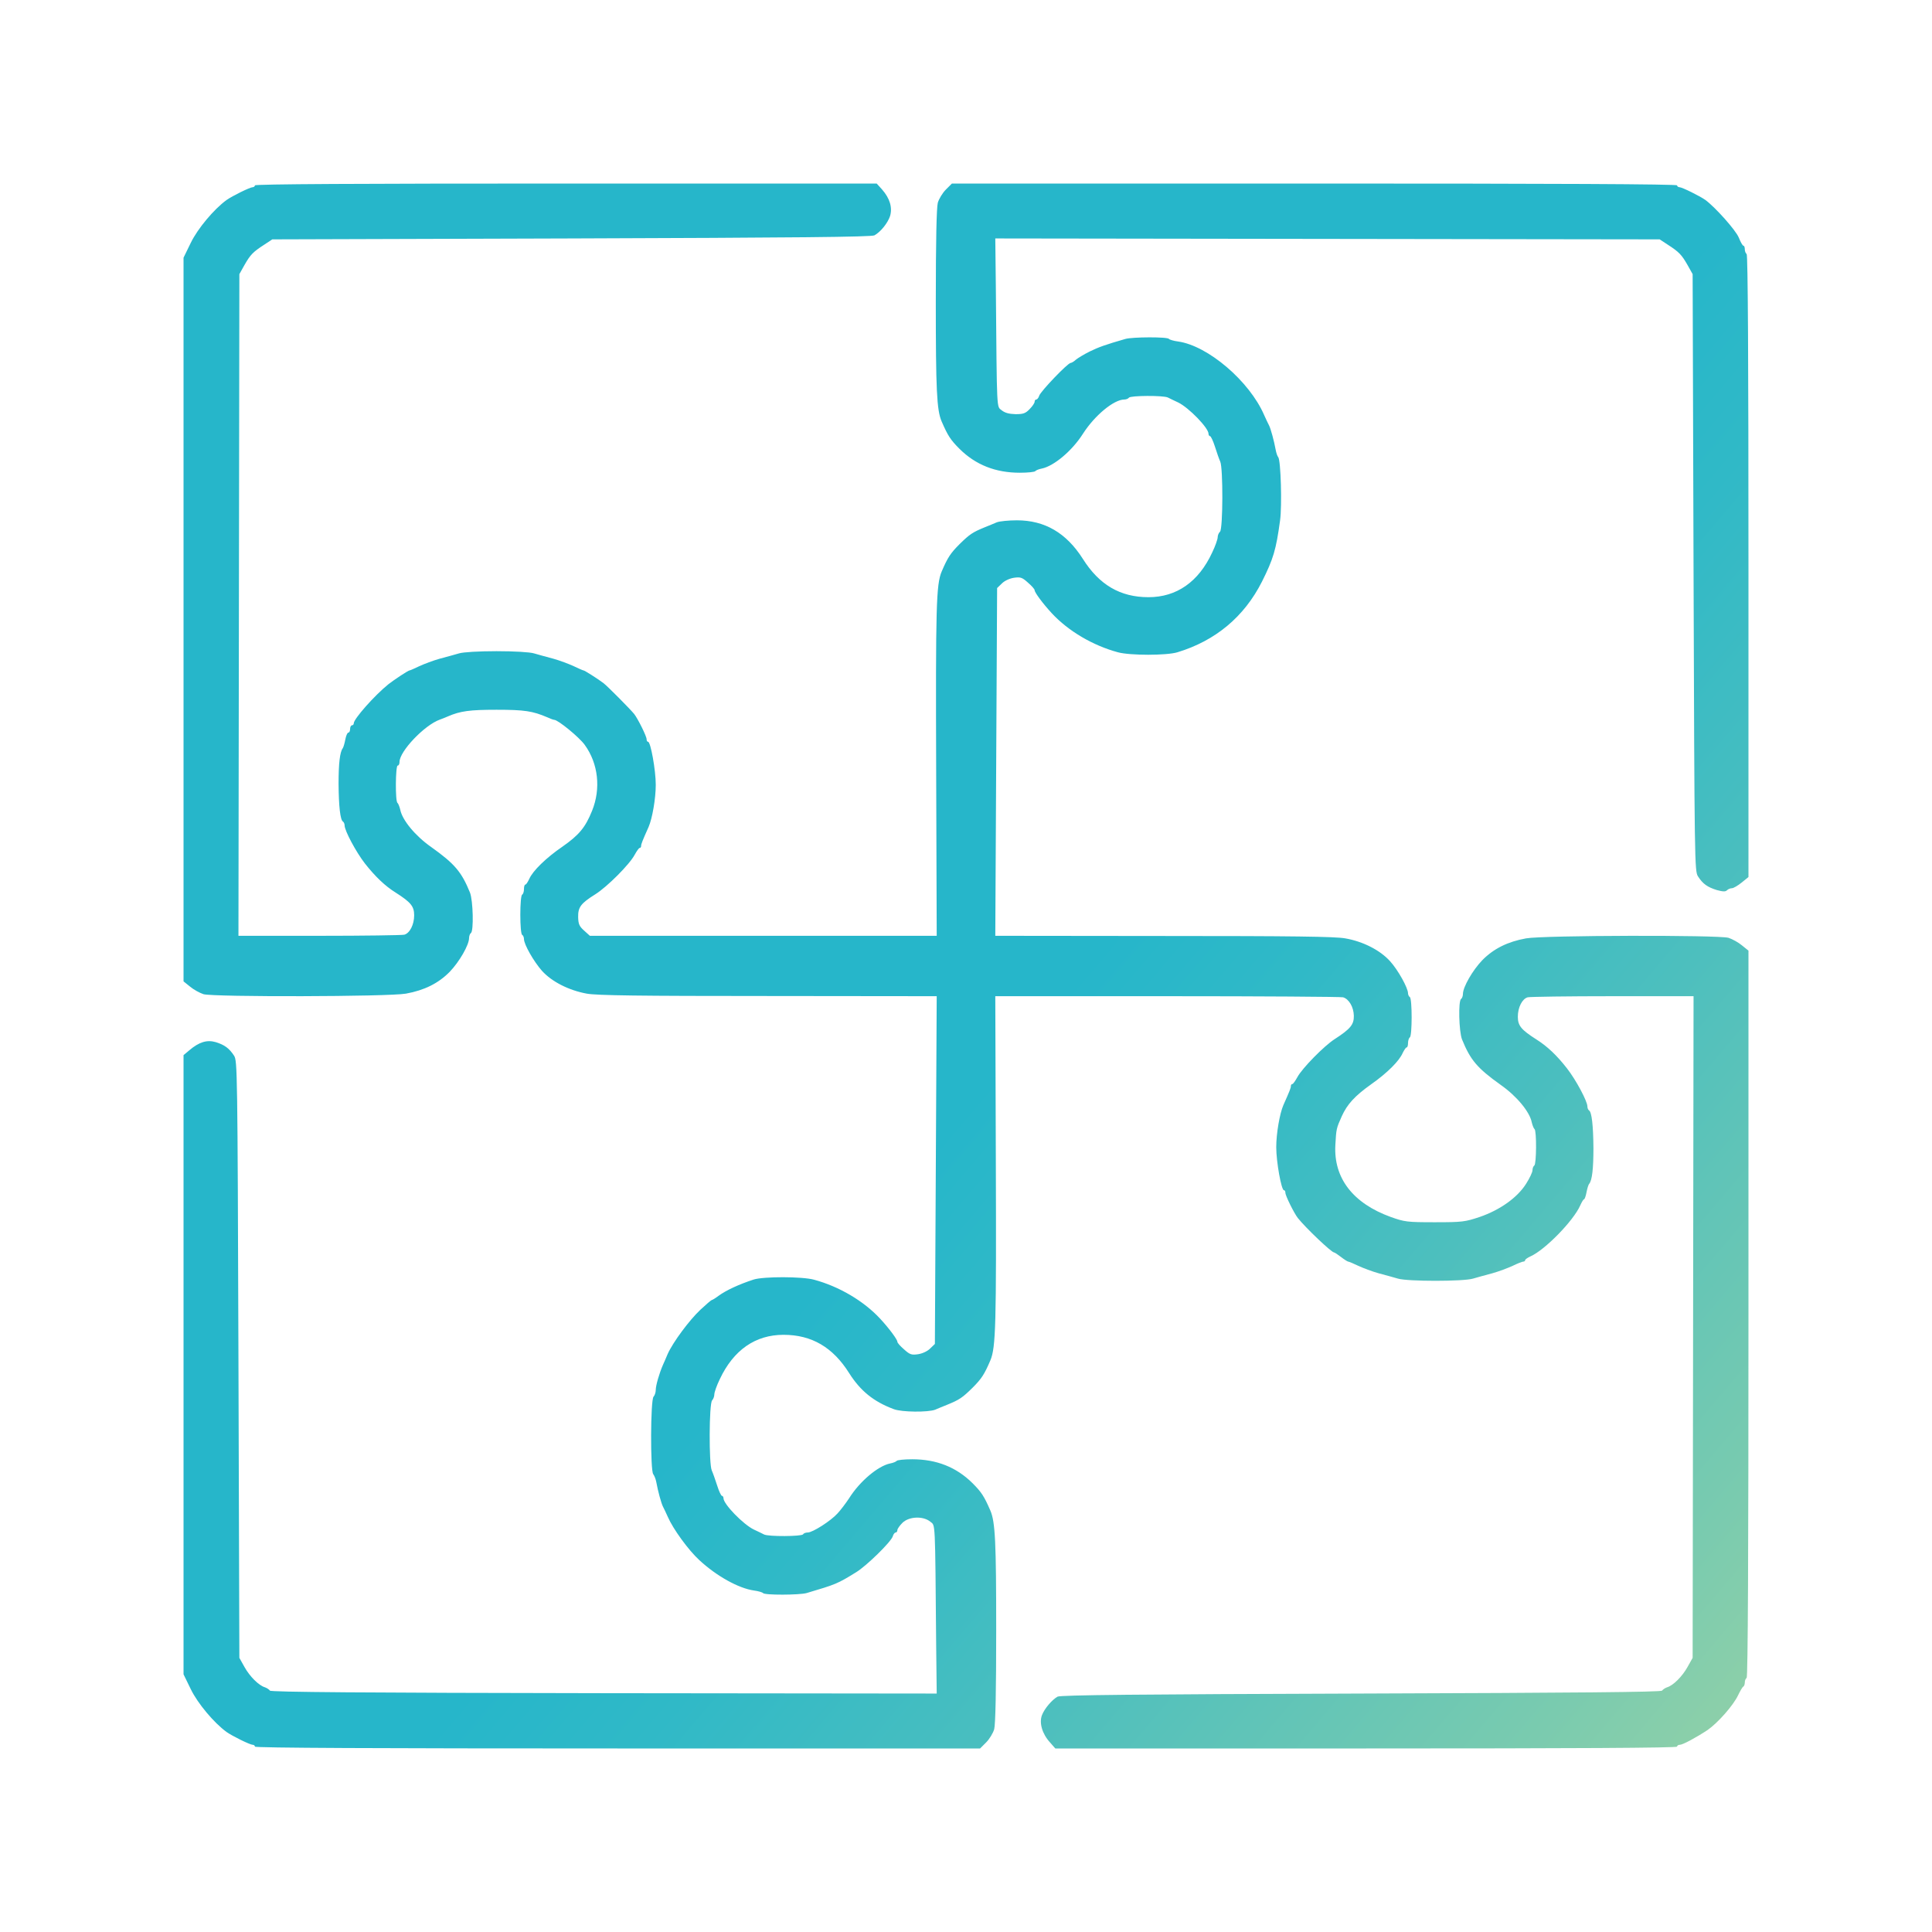
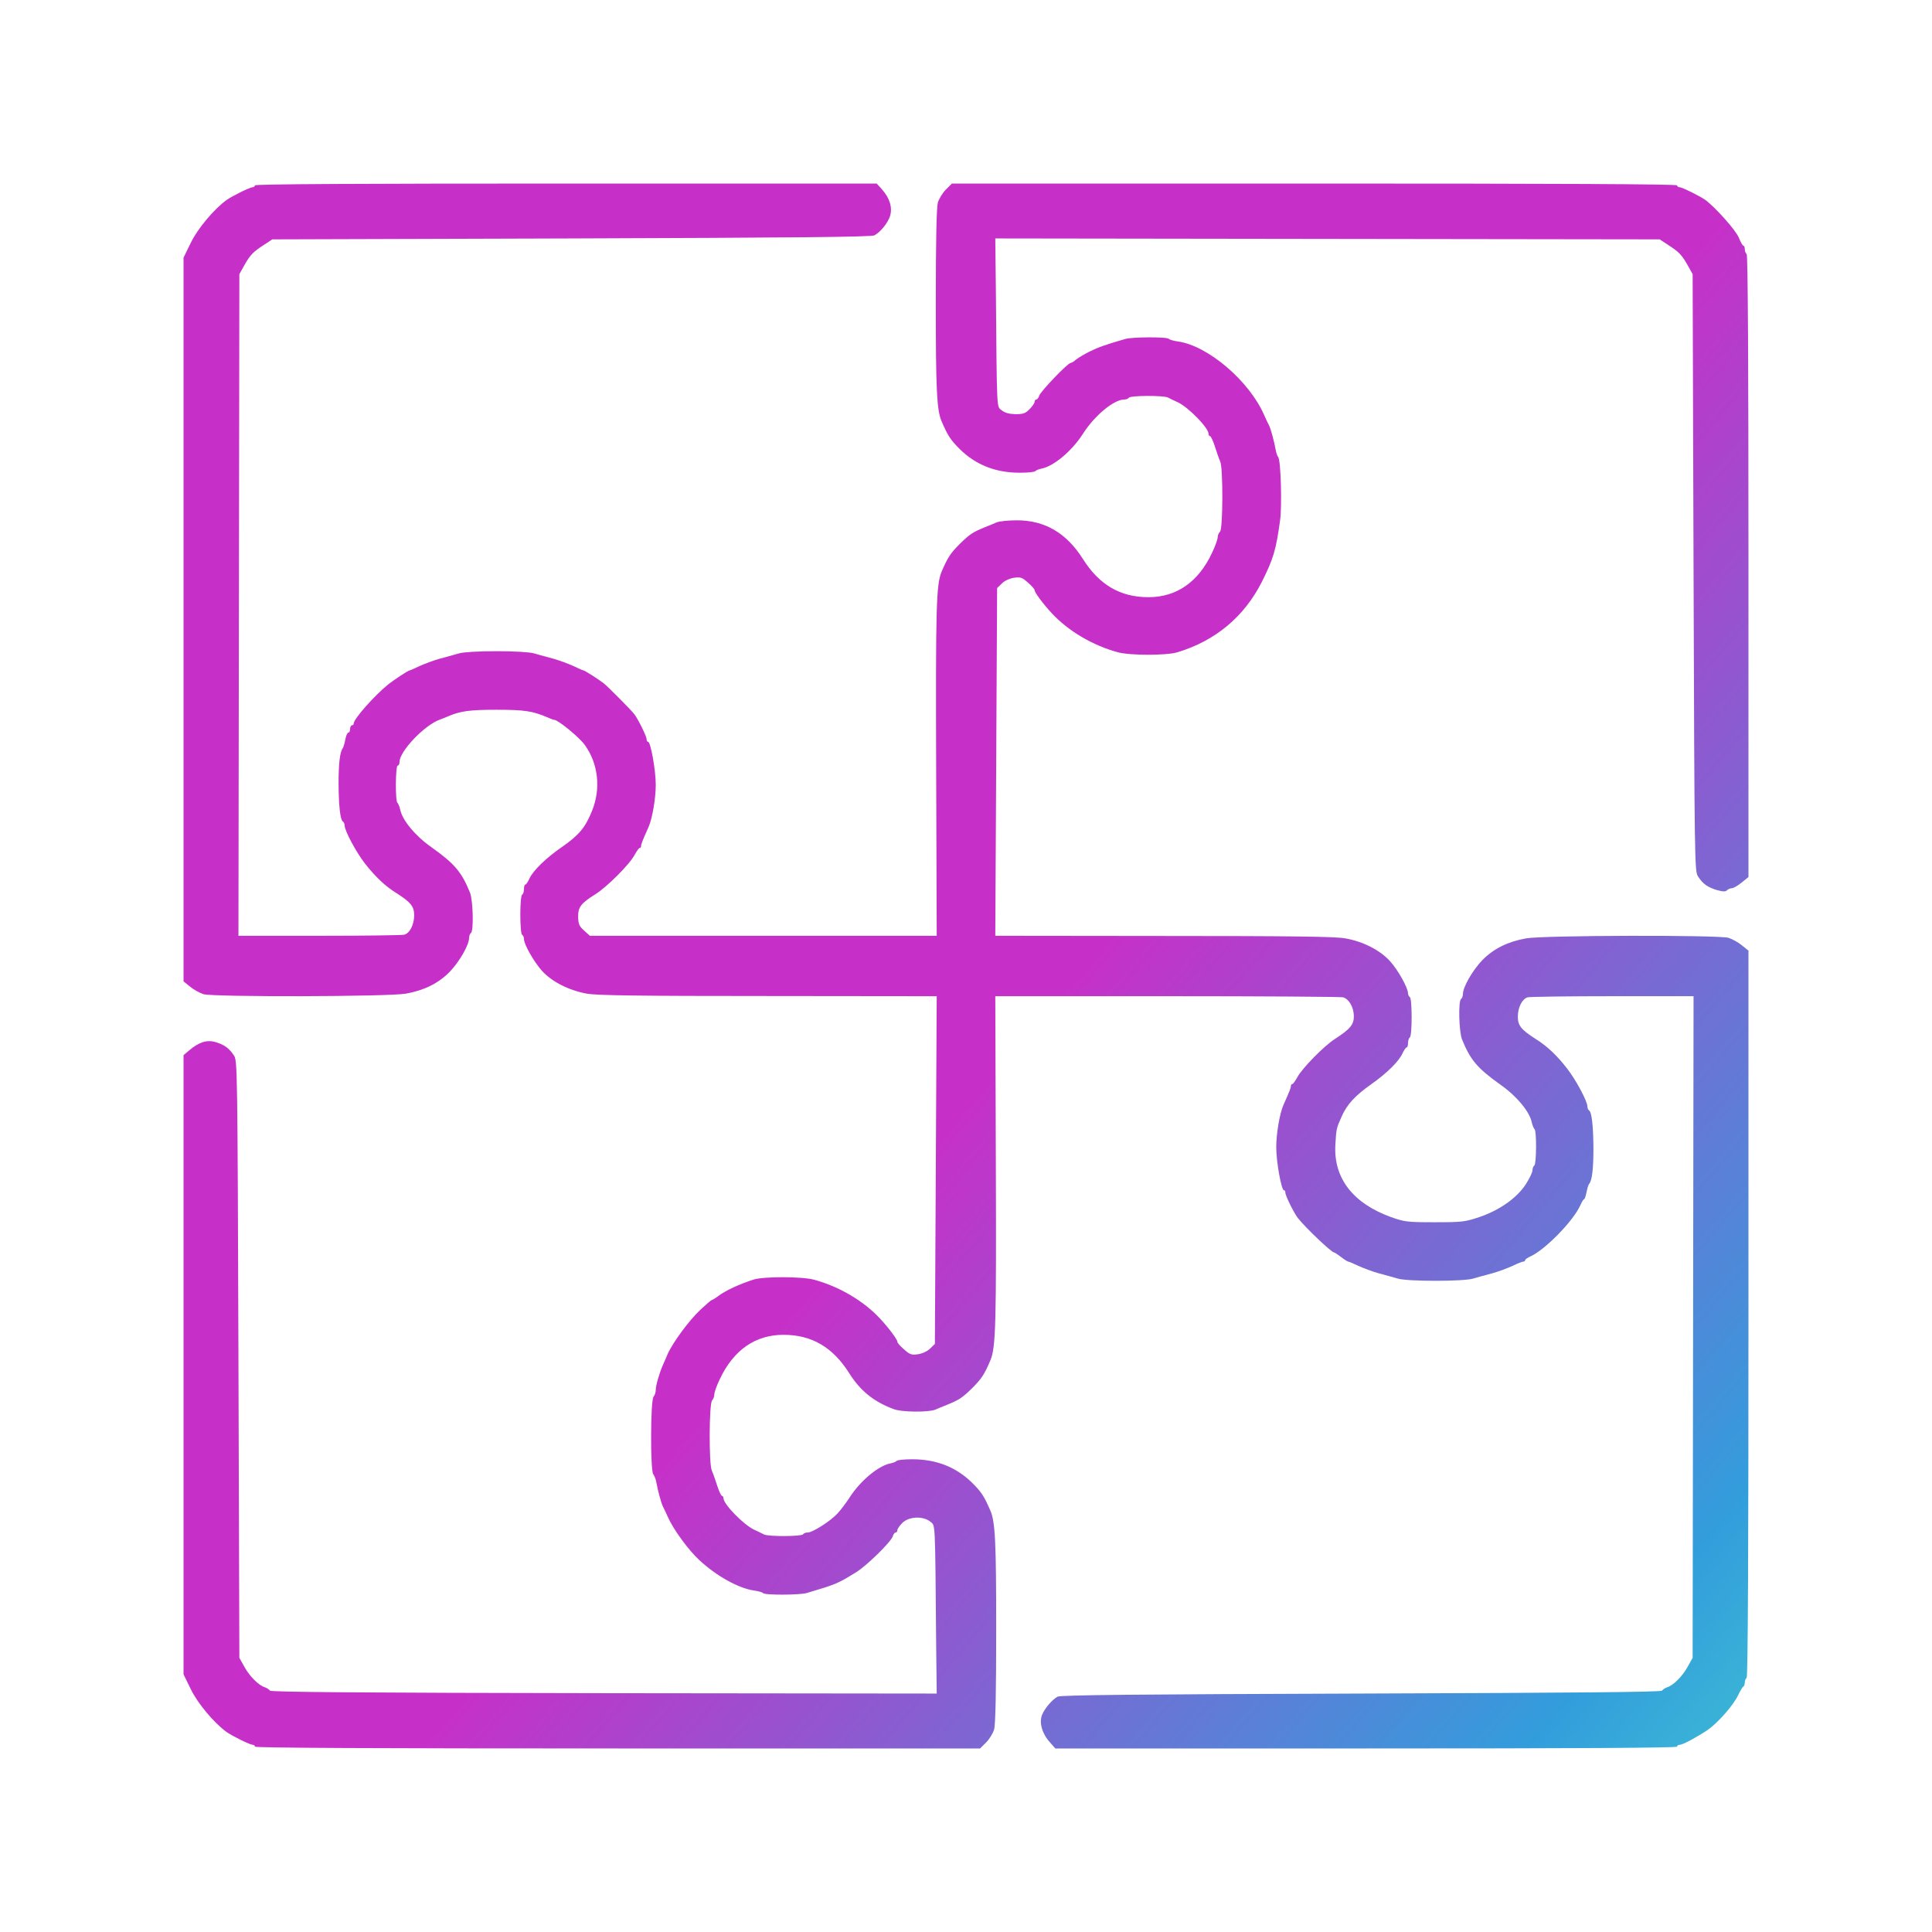
<svg xmlns="http://www.w3.org/2000/svg" width="200" height="200" viewBox="0 0 200 200" fill="none">
  <path d="M26.39 19.189C26.39 19.284 26.276 19.379 26.162 19.379C25.878 19.379 24.04 20.288 23.453 20.705C22.126 21.672 20.459 23.68 19.758 25.12L19 26.674V101.592L19.682 102.141C20.042 102.444 20.667 102.785 21.065 102.918C22.126 103.221 40.221 103.183 42.021 102.861C43.916 102.52 45.375 101.8 46.55 100.606C47.554 99.564 48.558 97.821 48.558 97.101C48.558 96.893 48.653 96.646 48.747 96.59C49.05 96.4 48.975 93.236 48.653 92.402C47.781 90.261 47.08 89.427 44.636 87.684C42.987 86.528 41.642 84.899 41.434 83.819C41.358 83.497 41.225 83.175 41.15 83.118C40.903 82.985 40.941 79.253 41.168 79.253C41.282 79.253 41.358 79.082 41.358 78.874C41.358 77.775 43.935 75.065 45.526 74.497C45.792 74.402 46.17 74.251 46.379 74.156C47.648 73.606 48.634 73.474 51.4 73.474C54.299 73.474 55.133 73.606 56.648 74.251C56.971 74.402 57.293 74.516 57.368 74.516C57.766 74.516 59.983 76.335 60.533 77.112C61.935 79.044 62.219 81.64 61.291 83.933C60.59 85.676 59.926 86.453 58.221 87.646C56.535 88.802 55.152 90.147 54.792 90.981C54.64 91.303 54.469 91.568 54.394 91.568C54.299 91.568 54.242 91.777 54.242 92.023C54.242 92.288 54.166 92.554 54.053 92.611C53.939 92.667 53.863 93.596 53.863 94.695C53.863 95.794 53.939 96.722 54.053 96.779C54.166 96.836 54.242 97.044 54.242 97.215C54.242 97.764 55.246 99.526 56.099 100.493C57.122 101.629 58.884 102.52 60.741 102.861C61.783 103.051 66.16 103.107 79.537 103.107L96.968 103.126L96.779 139.126L96.305 139.581C96.04 139.865 95.51 140.112 95.055 140.187C94.373 140.282 94.202 140.244 93.596 139.695C93.198 139.354 92.895 139.013 92.895 138.899C92.895 138.672 92.061 137.535 91.114 136.512C89.408 134.674 86.87 133.177 84.274 132.476C83.042 132.135 79.044 132.135 78.021 132.457C76.505 132.949 75.16 133.575 74.383 134.143C74.061 134.389 73.739 134.579 73.682 134.579C73.625 134.579 73.095 135.034 72.507 135.583C71.352 136.663 69.646 138.975 69.116 140.168C68.945 140.585 68.718 141.097 68.623 141.305C68.244 142.177 67.884 143.427 67.884 143.882C67.884 144.147 67.77 144.469 67.657 144.583C67.335 144.905 67.316 152.2 67.619 152.598C67.733 152.749 67.884 153.109 67.941 153.432C68.112 154.379 68.453 155.611 68.623 155.952C68.718 156.122 68.945 156.615 69.135 157.032C69.665 158.263 71.257 160.461 72.394 161.503C74.194 163.171 76.467 164.421 78.04 164.648C78.495 164.705 78.93 164.838 78.987 164.914C79.12 165.141 82.758 165.122 83.497 164.914C86.566 164.004 86.699 163.947 88.632 162.754C89.712 162.091 92.232 159.627 92.421 159.04C92.478 158.813 92.629 158.642 92.724 158.642C92.819 158.642 92.895 158.528 92.895 158.396C92.895 158.263 93.141 157.922 93.425 157.638C94.107 156.975 95.566 156.918 96.305 157.524C96.836 157.979 96.798 157.069 96.912 170.352L96.968 175.316L62.522 175.278C37.455 175.24 28.038 175.164 27.943 175.013C27.867 174.899 27.64 174.747 27.432 174.672C26.787 174.482 25.859 173.554 25.309 172.568L24.779 171.621L24.684 140.737C24.59 110.648 24.57 109.815 24.23 109.284C23.718 108.507 23.244 108.166 22.335 107.882C21.425 107.617 20.61 107.863 19.587 108.735L19 109.227V173.326L19.758 174.88C20.459 176.32 22.126 178.328 23.453 179.295C24.04 179.712 25.878 180.621 26.162 180.621C26.276 180.621 26.39 180.697 26.39 180.811C26.39 180.943 39.027 181 63.924 181H101.459L102.084 180.375C102.425 180.034 102.804 179.408 102.918 179.011C103.051 178.499 103.126 175.069 103.126 168.798C103.126 159.665 103.032 157.543 102.52 156.368C101.876 154.891 101.611 154.474 100.663 153.526C98.996 151.878 96.95 151.063 94.43 151.063C93.596 151.063 92.876 151.139 92.819 151.234C92.762 151.309 92.459 151.442 92.137 151.499C90.886 151.764 89.01 153.337 87.912 155.08C87.552 155.629 87.002 156.349 86.699 156.672C85.998 157.448 84.122 158.642 83.629 158.642C83.421 158.642 83.194 158.718 83.137 158.832C82.985 159.059 79.556 159.078 79.101 158.851C78.93 158.756 78.438 158.528 78.04 158.339C76.941 157.808 74.895 155.705 74.895 155.099C74.895 154.966 74.819 154.853 74.743 154.853C74.648 154.853 74.421 154.36 74.232 153.754C74.042 153.166 73.796 152.465 73.682 152.219C73.379 151.556 73.398 145.284 73.72 144.962C73.834 144.848 73.947 144.564 73.947 144.356C73.947 144.128 74.194 143.427 74.516 142.764C75.937 139.752 78.192 138.179 81.109 138.179C84.027 138.179 86.225 139.467 87.912 142.158C89.067 143.977 90.432 145.095 92.516 145.872C93.331 146.194 96.097 146.213 96.817 145.928C97.101 145.796 97.65 145.587 98.01 145.436C99.318 144.905 99.621 144.697 100.663 143.674C101.611 142.726 101.895 142.291 102.52 140.832C103.088 139.486 103.145 137.194 103.088 120.217L103.032 103.126H120.842C130.638 103.126 138.823 103.183 139.032 103.24C139.638 103.411 140.131 104.244 140.149 105.154C140.168 106.063 139.789 106.518 138.179 107.56C137.099 108.242 134.787 110.592 134.295 111.52C134.086 111.899 133.859 112.221 133.783 112.221C133.688 112.221 133.632 112.316 133.632 112.429C133.632 112.619 133.499 112.96 132.855 114.4C132.476 115.272 132.116 117.337 132.116 118.758C132.116 120.274 132.646 123.211 132.912 123.211C133.006 123.211 133.063 123.324 133.063 123.476C133.063 123.779 133.954 125.579 134.352 126.091C135.185 127.133 137.838 129.653 138.103 129.653C138.16 129.653 138.482 129.861 138.823 130.126C139.164 130.392 139.505 130.6 139.562 130.6C139.638 130.6 140.093 130.789 140.604 131.036C141.097 131.263 142.044 131.623 142.726 131.813C143.408 131.983 144.299 132.248 144.716 132.362C145.72 132.665 151.48 132.665 152.484 132.362C152.901 132.248 153.792 131.983 154.474 131.813C155.156 131.623 156.103 131.263 156.596 131.036C157.107 130.789 157.581 130.6 157.695 130.6C157.789 130.6 157.884 130.543 157.884 130.448C157.884 130.373 158.131 130.202 158.415 130.069C159.931 129.406 162.886 126.375 163.587 124.783C163.739 124.442 163.909 124.158 163.966 124.158C164.042 124.158 164.156 123.836 164.232 123.438C164.307 123.059 164.421 122.642 164.516 122.547C164.819 122.168 164.952 120.975 164.952 118.853C164.933 116.541 164.781 115.12 164.497 114.949C164.402 114.893 164.326 114.703 164.326 114.533C164.326 114.002 163.152 111.804 162.223 110.611C161.181 109.265 160.158 108.299 159.04 107.598C157.467 106.594 157.126 106.177 157.126 105.248C157.126 104.282 157.581 103.392 158.149 103.24C158.377 103.183 162.318 103.126 166.941 103.126H175.316L175.221 171.621L174.691 172.568C174.141 173.554 173.213 174.482 172.568 174.672C172.36 174.747 172.133 174.899 172.057 175.013C171.962 175.164 163.417 175.24 140.888 175.316C117.773 175.392 109.758 175.467 109.474 175.638C108.886 175.979 108.128 176.869 107.863 177.552C107.56 178.347 107.882 179.484 108.697 180.375L109.246 181H141.438C162.754 181 173.611 180.943 173.611 180.811C173.611 180.697 173.743 180.621 173.895 180.621C174.198 180.621 175.6 179.863 176.775 179.086C177.836 178.347 179.427 176.547 179.92 175.505C180.147 175.032 180.394 174.615 180.469 174.596C180.545 174.558 180.621 174.368 180.621 174.179C180.621 173.989 180.697 173.762 180.811 173.705C180.943 173.629 181 160.859 181 136V98.408L180.318 97.859C179.958 97.556 179.333 97.215 178.935 97.082C177.874 96.779 159.779 96.817 157.979 97.139C156.084 97.48 154.625 98.2 153.451 99.394C152.446 100.436 151.442 102.179 151.442 102.899C151.442 103.107 151.347 103.354 151.253 103.411C150.949 103.6 151.025 106.764 151.347 107.598C152.219 109.739 152.92 110.573 155.364 112.316C157.013 113.472 158.358 115.101 158.566 116.181C158.642 116.503 158.775 116.825 158.851 116.882C159.078 117.015 159.059 120.501 158.832 120.653C158.737 120.709 158.642 120.937 158.642 121.145C158.642 121.354 158.339 121.979 157.979 122.547C157.069 123.987 155.269 125.257 153.185 125.977C151.651 126.488 151.385 126.526 148.505 126.526C145.644 126.526 145.398 126.488 143.958 125.977C140.055 124.556 138.046 121.96 138.236 118.531C138.331 116.863 138.331 116.825 138.899 115.556C139.467 114.305 140.244 113.453 141.949 112.24C143.617 111.065 144.848 109.834 145.208 109C145.36 108.697 145.531 108.432 145.606 108.432C145.701 108.432 145.758 108.223 145.758 107.977C145.758 107.712 145.853 107.446 145.947 107.389C146.194 107.238 146.194 103.373 145.947 103.221C145.853 103.164 145.758 102.975 145.758 102.823C145.758 102.274 144.716 100.398 143.901 99.507C142.878 98.371 141.116 97.461 139.259 97.139C138.217 96.95 133.84 96.893 120.463 96.893L103.032 96.874L103.221 60.874L103.695 60.419C103.96 60.135 104.491 59.888 104.945 59.813C105.627 59.718 105.798 59.756 106.404 60.305C106.802 60.646 107.105 60.987 107.105 61.101C107.105 61.328 107.939 62.465 108.886 63.488C110.592 65.326 113.131 66.823 115.726 67.524C116.977 67.865 120.766 67.865 121.884 67.524C125.825 66.331 128.8 63.848 130.638 60.211C131.813 57.861 132.097 56.933 132.514 53.863C132.722 52.347 132.589 47.667 132.324 47.326C132.229 47.232 132.116 46.872 132.059 46.568C131.888 45.621 131.547 44.389 131.377 44.048C131.282 43.878 131.055 43.385 130.865 42.968C129.349 39.463 125.048 35.787 121.96 35.352C121.505 35.295 121.069 35.162 121.013 35.086C120.88 34.859 117.242 34.878 116.503 35.086C114.457 35.674 113.718 35.939 112.789 36.394C112.221 36.678 111.596 37.057 111.387 37.227C111.179 37.417 110.933 37.568 110.838 37.568C110.535 37.568 107.731 40.505 107.579 40.96C107.522 41.168 107.371 41.358 107.276 41.358C107.181 41.358 107.105 41.453 107.105 41.585C107.105 41.718 106.878 42.059 106.594 42.343C106.158 42.798 105.931 42.874 105.135 42.874C104.434 42.855 104.036 42.741 103.695 42.476C103.164 42.021 103.202 42.931 103.088 29.648L103.032 24.684L171.811 24.779L172.644 25.328C173.819 26.086 174.084 26.37 174.691 27.432L175.221 28.379L175.316 59.263C175.411 89.352 175.429 90.185 175.771 90.716C176.282 91.512 176.756 91.834 177.722 92.137C178.347 92.307 178.613 92.326 178.783 92.156C178.897 92.042 179.124 91.947 179.295 91.947C179.446 91.947 179.901 91.682 180.299 91.36L181 90.792V58.6C181 37.341 180.943 26.37 180.811 26.295C180.716 26.238 180.621 26.011 180.621 25.802C180.621 25.613 180.564 25.442 180.488 25.442C180.394 25.442 180.185 25.063 179.996 24.59C179.674 23.813 177.571 21.463 176.547 20.705C175.96 20.288 174.122 19.379 173.857 19.379C173.724 19.379 173.611 19.284 173.611 19.189C173.611 19.057 160.973 19 136.076 19H98.541L97.916 19.625C97.575 19.966 97.196 20.592 97.082 20.989C96.95 21.501 96.874 24.93 96.874 31.202C96.874 40.335 96.968 42.457 97.48 43.632C98.124 45.109 98.389 45.526 99.337 46.474C101.004 48.122 103.051 48.937 105.571 48.937C106.404 48.937 107.124 48.861 107.181 48.766C107.238 48.691 107.541 48.558 107.863 48.501C109.114 48.236 110.989 46.663 112.107 44.901C113.32 43.006 115.309 41.358 116.389 41.358C116.579 41.358 116.806 41.263 116.863 41.168C117.015 40.941 120.444 40.922 120.899 41.15C121.069 41.244 121.562 41.472 121.96 41.661C123.059 42.192 125.105 44.295 125.105 44.901C125.105 45.034 125.181 45.147 125.257 45.147C125.352 45.147 125.579 45.64 125.768 46.227C125.958 46.834 126.204 47.535 126.318 47.781C126.621 48.444 126.602 54.716 126.299 55.038C126.166 55.152 126.053 55.417 126.053 55.625C126.053 55.815 125.806 56.535 125.484 57.198C124.082 60.23 121.808 61.821 118.891 61.821C115.973 61.821 113.794 60.552 112.088 57.842C110.383 55.17 108.166 53.863 105.267 53.863C104.415 53.863 103.467 53.958 103.183 54.072C102.899 54.204 102.349 54.413 101.989 54.564C100.682 55.095 100.379 55.303 99.337 56.326C98.389 57.274 98.105 57.709 97.48 59.168C96.912 60.514 96.855 62.806 96.912 79.783L96.968 96.874H61.063L60.476 96.343C59.964 95.888 59.87 95.661 59.85 94.941C59.832 93.918 60.116 93.52 61.632 92.573C62.863 91.796 65.175 89.484 65.705 88.48C65.914 88.101 66.141 87.779 66.217 87.779C66.312 87.779 66.368 87.684 66.368 87.57C66.368 87.381 66.501 87.04 67.145 85.6C67.524 84.728 67.884 82.663 67.884 81.242C67.884 79.726 67.354 76.79 67.088 76.79C66.994 76.79 66.937 76.676 66.937 76.524C66.937 76.221 66.046 74.421 65.648 73.909C65.213 73.379 62.882 71.029 62.484 70.726C61.859 70.253 60.514 69.4 60.4 69.4C60.343 69.4 59.907 69.21 59.396 68.964C58.903 68.737 57.956 68.377 57.274 68.187C56.592 68.017 55.701 67.752 55.284 67.638C54.848 67.505 53.238 67.41 51.4 67.41C49.562 67.41 47.952 67.505 47.516 67.638C47.099 67.752 46.208 68.017 45.526 68.187C44.844 68.377 43.897 68.737 43.404 68.964C42.893 69.21 42.457 69.4 42.4 69.4C42.267 69.4 40.827 70.347 40.221 70.821C38.781 71.977 36.621 74.421 36.621 74.876C36.621 74.99 36.545 75.084 36.432 75.084C36.337 75.084 36.242 75.255 36.242 75.463C36.242 75.672 36.166 75.842 36.053 75.842C35.958 75.842 35.825 76.164 35.749 76.543C35.674 76.941 35.56 77.339 35.484 77.453C35.181 77.85 35.048 79.044 35.048 81.147C35.067 83.459 35.219 84.88 35.503 85.05C35.598 85.107 35.674 85.297 35.674 85.448C35.674 85.998 36.867 88.215 37.777 89.389C38.838 90.735 39.861 91.72 40.96 92.402C42.533 93.406 42.874 93.823 42.874 94.752C42.874 95.718 42.419 96.608 41.85 96.76C41.623 96.817 37.682 96.874 33.059 96.874H24.684L24.779 28.379L25.309 27.432C25.916 26.37 26.181 26.086 27.356 25.328L28.189 24.779L59.168 24.684C82.227 24.608 90.242 24.533 90.526 24.362C91.189 23.983 91.891 23.093 92.137 22.373C92.402 21.482 92.118 20.535 91.303 19.606L90.754 19H58.562C37.246 19 26.39 19.057 26.39 19.189Z" fill="url(#paint0_linear_17_94)" />
  <defs>
    <linearGradient id="paint0_linear_17_94" x1="19" y1="19" x2="210.701" y2="182.236" gradientUnits="userSpaceOnUse">
-       <stop offset="0.491" stop-color="#26B6CA" />
-       <stop offset="0.56" stop-color="#30B9C7" />
-       <stop offset="0.68" stop-color="#4DBFBE" />
-       <stop offset="0.837" stop-color="#7ACBAF" />
-       <stop offset="1" stop-color="#B1D89E" />
+       <stop offset="0.491" stop-color="#C630C9" />
+       <stop offset="0.837" stop-color="#339DDC" />
+       <stop offset="1" stop-color="#47DDCD" />
    </linearGradient>
  </defs>
</svg>
